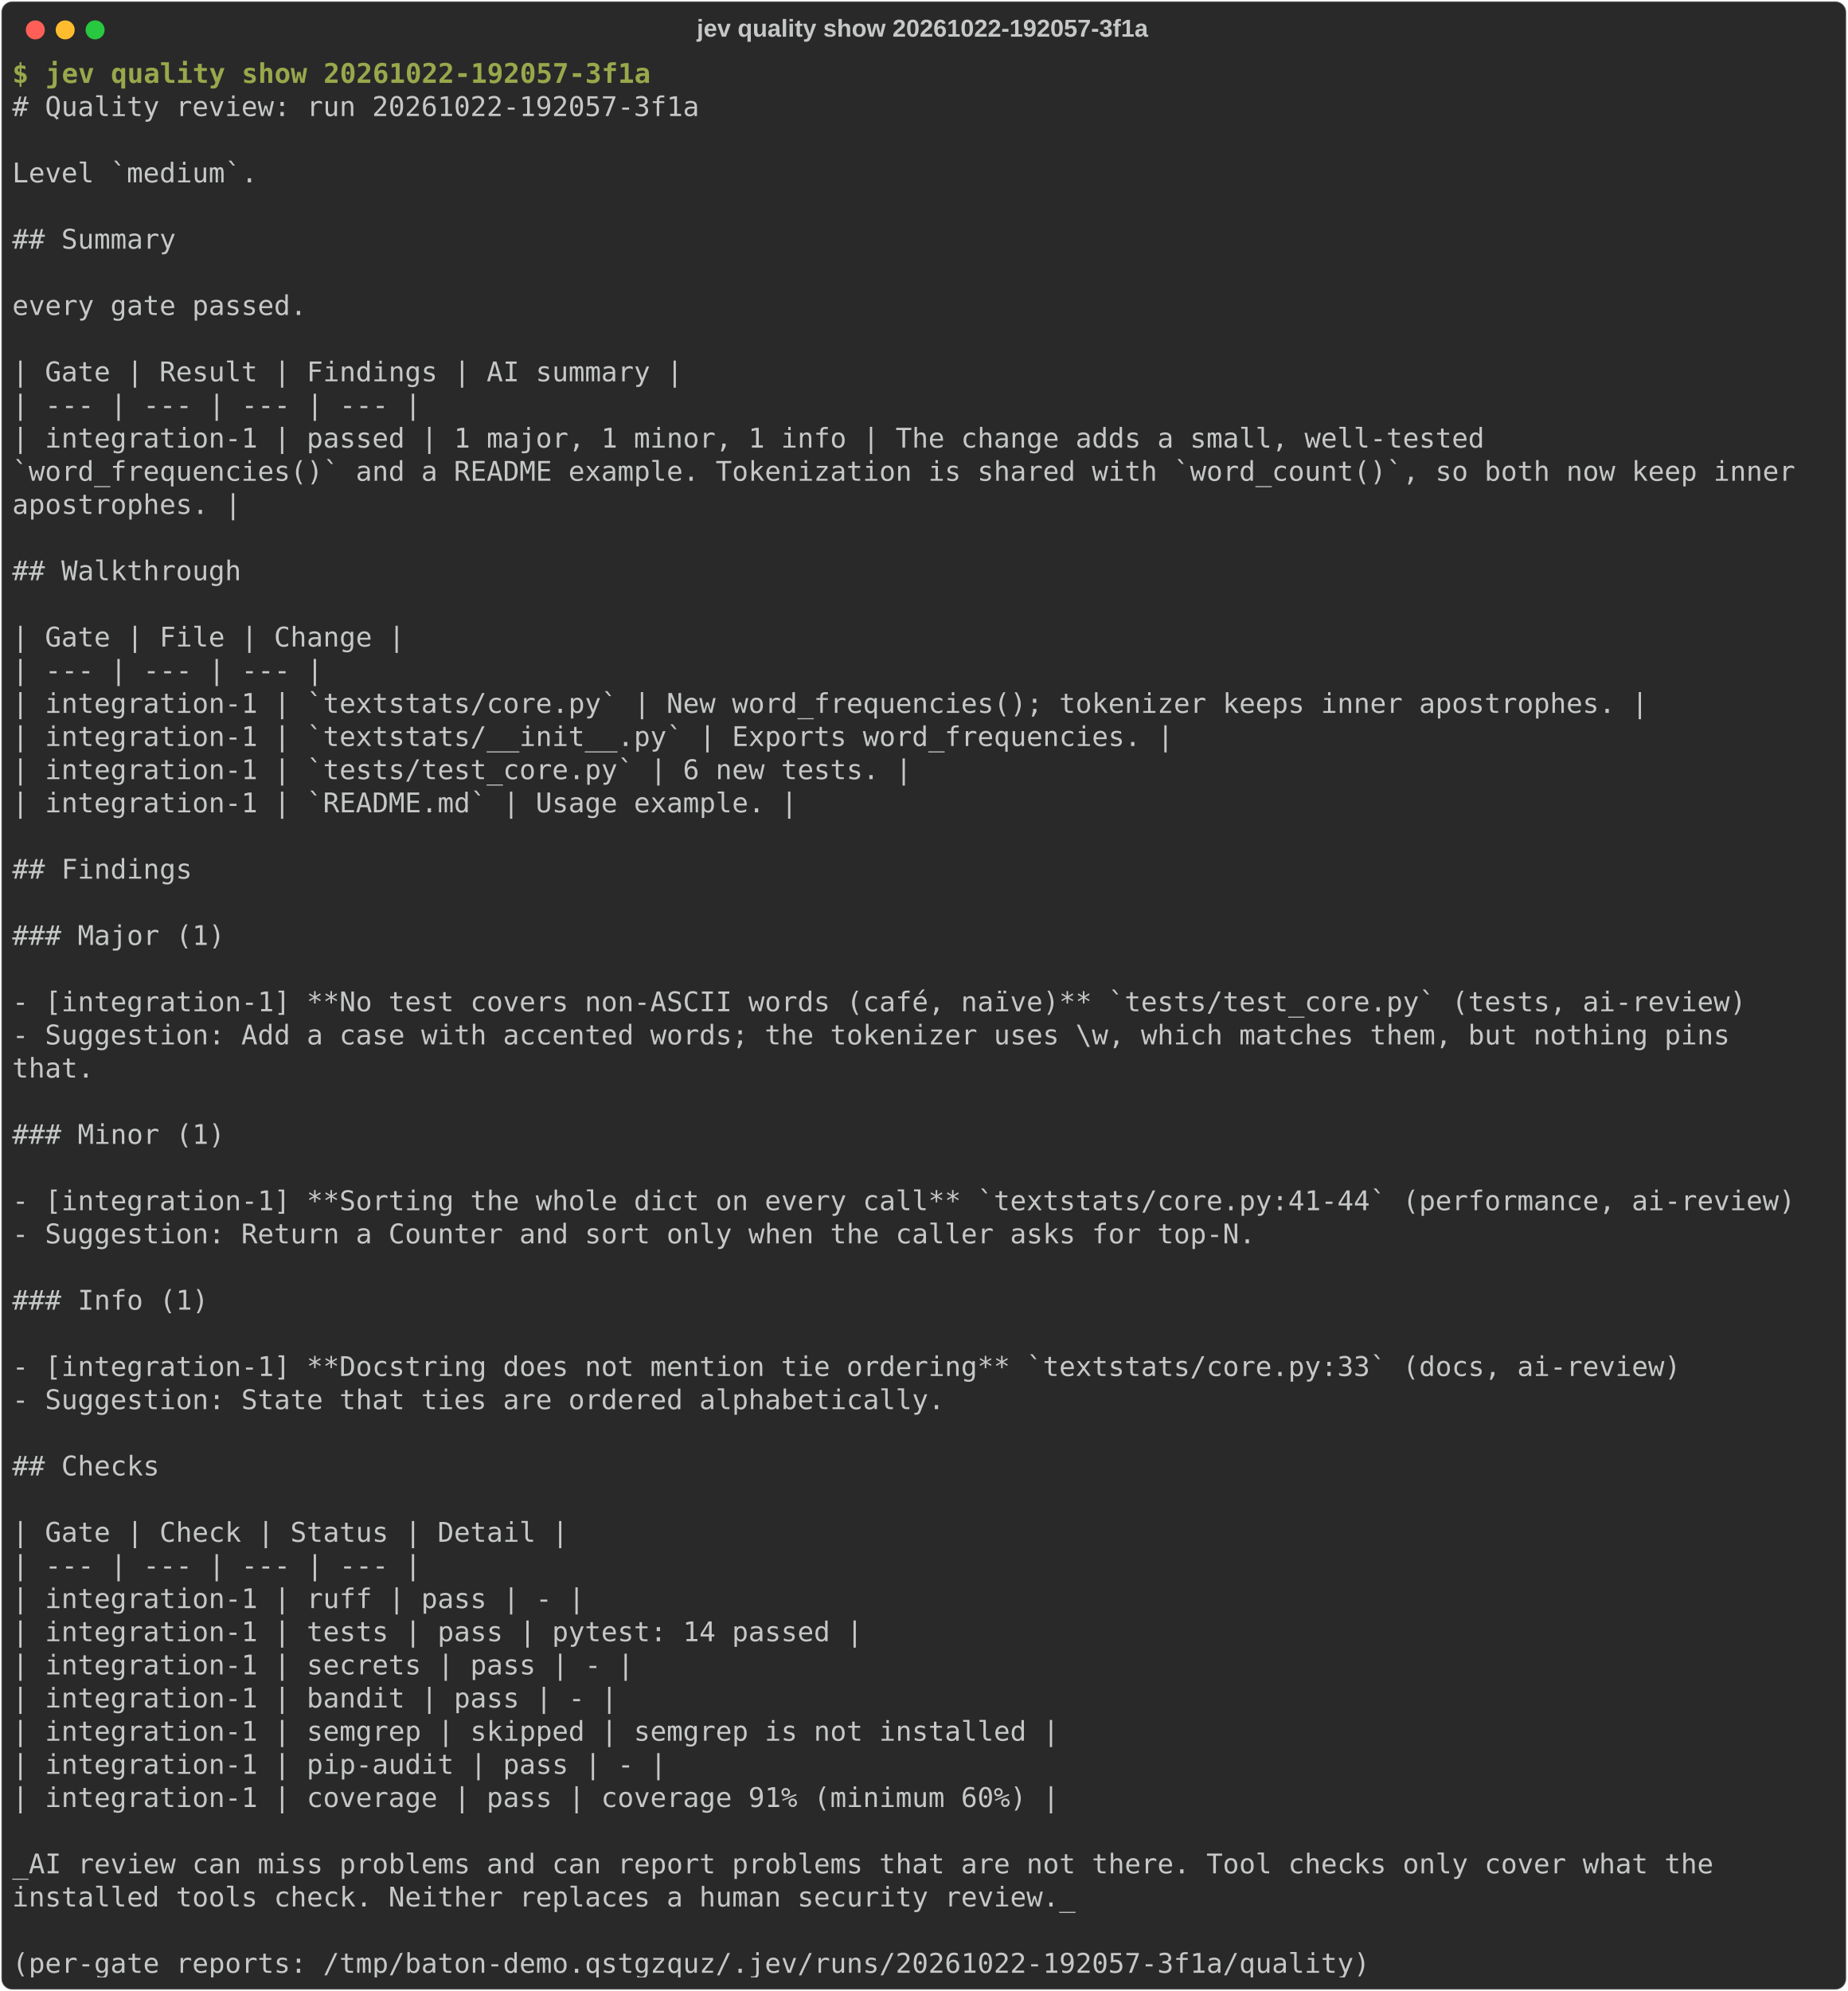
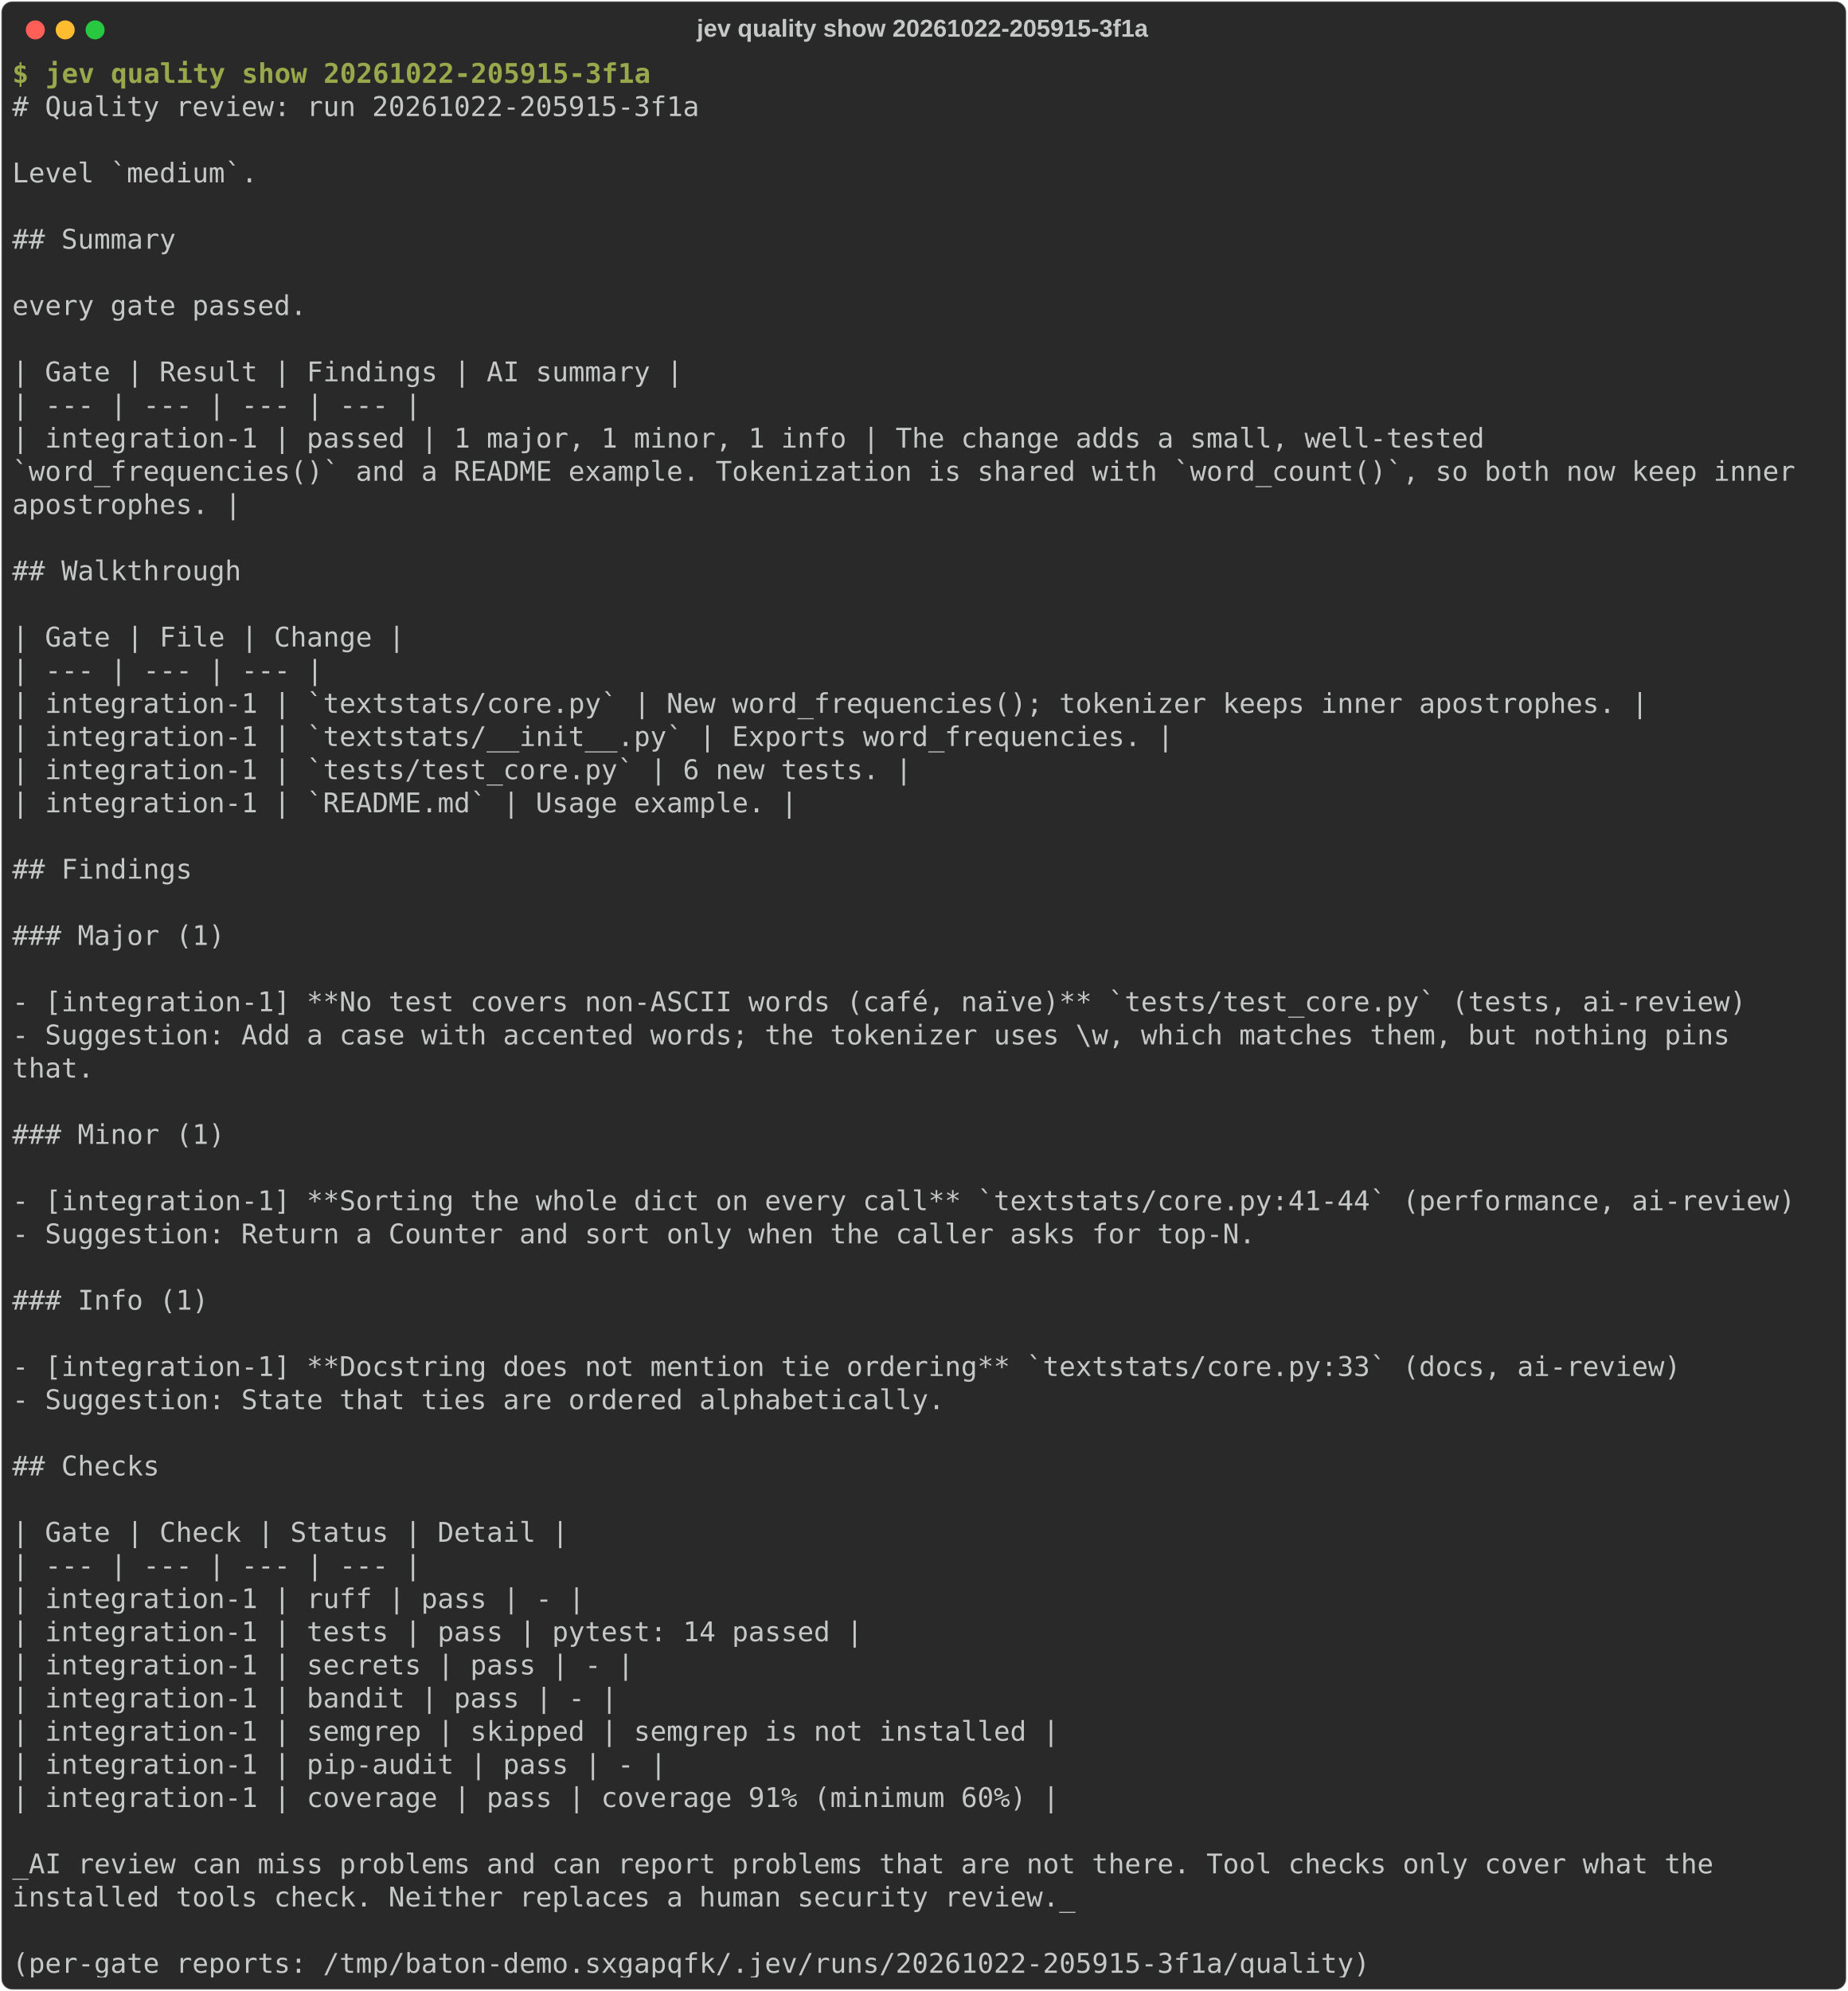
<svg xmlns="http://www.w3.org/2000/svg" class="rich-terminal" viewBox="0 0 1360 1465.2">
  <style>

    @font-face {
        font-family: "Fira Code";
        src: local("FiraCode-Regular"),
                url("https://cdnjs.cloudflare.com/ajax/libs/firacode/6.2.0/woff2/FiraCode-Regular.woff2") format("woff2"),
                url("https://cdnjs.cloudflare.com/ajax/libs/firacode/6.2.0/woff/FiraCode-Regular.woff") format("woff");
        font-style: normal;
        font-weight: 400;
    }
    @font-face {
        font-family: "Fira Code";
        src: local("FiraCode-Bold"),
                url("https://cdnjs.cloudflare.com/ajax/libs/firacode/6.2.0/woff2/FiraCode-Bold.woff2") format("woff2"),
                url("https://cdnjs.cloudflare.com/ajax/libs/firacode/6.2.0/woff/FiraCode-Bold.woff") format("woff");
        font-style: bold;
        font-weight: 700;
    }

-     .terminal-4052691597-matrix {
+     .terminal-3151178321-matrix {
        font-family: Fira Code, monospace;
        font-size: 20px;
        line-height: 24.4px;
        font-variant-east-asian: full-width;
    }

-     .terminal-4052691597-title {
+     .terminal-3151178321-title {
        font-size: 18px;
        font-weight: bold;
        font-family: arial;
    }

-     .terminal-4052691597-r1 { fill: #98a84b;font-weight: bold }
- .terminal-4052691597-r2 { fill: #c5c8c6 }
+     .terminal-3151178321-r1 { fill: #98a84b;font-weight: bold }
+ .terminal-3151178321-r2 { fill: #c5c8c6 }
    </style>
  <defs>
-     <clipPath id="terminal-4052691597-clip-terminal">
+     <clipPath id="terminal-3151178321-clip-terminal">
      <rect x="0" y="0" width="1341.0" height="1414.2" />
    </clipPath>
-     <clipPath id="terminal-4052691597-line-0">
+     <clipPath id="terminal-3151178321-line-0">
      <rect x="0" y="1.5" width="1342" height="24.65" />
    </clipPath>
-     <clipPath id="terminal-4052691597-line-1">
+     <clipPath id="terminal-3151178321-line-1">
      <rect x="0" y="25.9" width="1342" height="24.65" />
    </clipPath>
-     <clipPath id="terminal-4052691597-line-2">
+     <clipPath id="terminal-3151178321-line-2">
      <rect x="0" y="50.3" width="1342" height="24.65" />
    </clipPath>
-     <clipPath id="terminal-4052691597-line-3">
+     <clipPath id="terminal-3151178321-line-3">
      <rect x="0" y="74.7" width="1342" height="24.65" />
    </clipPath>
-     <clipPath id="terminal-4052691597-line-4">
+     <clipPath id="terminal-3151178321-line-4">
      <rect x="0" y="99.1" width="1342" height="24.65" />
    </clipPath>
-     <clipPath id="terminal-4052691597-line-5">
+     <clipPath id="terminal-3151178321-line-5">
      <rect x="0" y="123.5" width="1342" height="24.65" />
    </clipPath>
-     <clipPath id="terminal-4052691597-line-6">
+     <clipPath id="terminal-3151178321-line-6">
      <rect x="0" y="147.9" width="1342" height="24.65" />
    </clipPath>
-     <clipPath id="terminal-4052691597-line-7">
+     <clipPath id="terminal-3151178321-line-7">
      <rect x="0" y="172.3" width="1342" height="24.65" />
    </clipPath>
-     <clipPath id="terminal-4052691597-line-8">
+     <clipPath id="terminal-3151178321-line-8">
      <rect x="0" y="196.7" width="1342" height="24.65" />
    </clipPath>
-     <clipPath id="terminal-4052691597-line-9">
+     <clipPath id="terminal-3151178321-line-9">
      <rect x="0" y="221.1" width="1342" height="24.65" />
    </clipPath>
-     <clipPath id="terminal-4052691597-line-10">
+     <clipPath id="terminal-3151178321-line-10">
      <rect x="0" y="245.5" width="1342" height="24.65" />
    </clipPath>
-     <clipPath id="terminal-4052691597-line-11">
+     <clipPath id="terminal-3151178321-line-11">
      <rect x="0" y="269.9" width="1342" height="24.65" />
    </clipPath>
-     <clipPath id="terminal-4052691597-line-12">
+     <clipPath id="terminal-3151178321-line-12">
      <rect x="0" y="294.3" width="1342" height="24.65" />
    </clipPath>
-     <clipPath id="terminal-4052691597-line-13">
+     <clipPath id="terminal-3151178321-line-13">
      <rect x="0" y="318.7" width="1342" height="24.65" />
    </clipPath>
-     <clipPath id="terminal-4052691597-line-14">
+     <clipPath id="terminal-3151178321-line-14">
      <rect x="0" y="343.1" width="1342" height="24.65" />
    </clipPath>
-     <clipPath id="terminal-4052691597-line-15">
+     <clipPath id="terminal-3151178321-line-15">
      <rect x="0" y="367.5" width="1342" height="24.65" />
    </clipPath>
-     <clipPath id="terminal-4052691597-line-16">
+     <clipPath id="terminal-3151178321-line-16">
      <rect x="0" y="391.9" width="1342" height="24.65" />
    </clipPath>
-     <clipPath id="terminal-4052691597-line-17">
+     <clipPath id="terminal-3151178321-line-17">
      <rect x="0" y="416.3" width="1342" height="24.65" />
    </clipPath>
-     <clipPath id="terminal-4052691597-line-18">
+     <clipPath id="terminal-3151178321-line-18">
      <rect x="0" y="440.7" width="1342" height="24.65" />
    </clipPath>
-     <clipPath id="terminal-4052691597-line-19">
+     <clipPath id="terminal-3151178321-line-19">
      <rect x="0" y="465.1" width="1342" height="24.65" />
    </clipPath>
-     <clipPath id="terminal-4052691597-line-20">
+     <clipPath id="terminal-3151178321-line-20">
      <rect x="0" y="489.5" width="1342" height="24.65" />
    </clipPath>
-     <clipPath id="terminal-4052691597-line-21">
+     <clipPath id="terminal-3151178321-line-21">
      <rect x="0" y="513.9" width="1342" height="24.65" />
    </clipPath>
-     <clipPath id="terminal-4052691597-line-22">
+     <clipPath id="terminal-3151178321-line-22">
      <rect x="0" y="538.3" width="1342" height="24.65" />
    </clipPath>
-     <clipPath id="terminal-4052691597-line-23">
+     <clipPath id="terminal-3151178321-line-23">
      <rect x="0" y="562.7" width="1342" height="24.65" />
    </clipPath>
-     <clipPath id="terminal-4052691597-line-24">
+     <clipPath id="terminal-3151178321-line-24">
      <rect x="0" y="587.1" width="1342" height="24.65" />
    </clipPath>
-     <clipPath id="terminal-4052691597-line-25">
+     <clipPath id="terminal-3151178321-line-25">
      <rect x="0" y="611.5" width="1342" height="24.65" />
    </clipPath>
-     <clipPath id="terminal-4052691597-line-26">
+     <clipPath id="terminal-3151178321-line-26">
      <rect x="0" y="635.9" width="1342" height="24.65" />
    </clipPath>
-     <clipPath id="terminal-4052691597-line-27">
+     <clipPath id="terminal-3151178321-line-27">
      <rect x="0" y="660.3" width="1342" height="24.65" />
    </clipPath>
-     <clipPath id="terminal-4052691597-line-28">
+     <clipPath id="terminal-3151178321-line-28">
      <rect x="0" y="684.7" width="1342" height="24.65" />
    </clipPath>
-     <clipPath id="terminal-4052691597-line-29">
+     <clipPath id="terminal-3151178321-line-29">
      <rect x="0" y="709.1" width="1342" height="24.65" />
    </clipPath>
-     <clipPath id="terminal-4052691597-line-30">
+     <clipPath id="terminal-3151178321-line-30">
      <rect x="0" y="733.5" width="1342" height="24.65" />
    </clipPath>
-     <clipPath id="terminal-4052691597-line-31">
+     <clipPath id="terminal-3151178321-line-31">
      <rect x="0" y="757.9" width="1342" height="24.65" />
    </clipPath>
-     <clipPath id="terminal-4052691597-line-32">
+     <clipPath id="terminal-3151178321-line-32">
      <rect x="0" y="782.3" width="1342" height="24.65" />
    </clipPath>
-     <clipPath id="terminal-4052691597-line-33">
+     <clipPath id="terminal-3151178321-line-33">
      <rect x="0" y="806.7" width="1342" height="24.65" />
    </clipPath>
-     <clipPath id="terminal-4052691597-line-34">
+     <clipPath id="terminal-3151178321-line-34">
      <rect x="0" y="831.1" width="1342" height="24.65" />
    </clipPath>
-     <clipPath id="terminal-4052691597-line-35">
+     <clipPath id="terminal-3151178321-line-35">
      <rect x="0" y="855.5" width="1342" height="24.65" />
    </clipPath>
-     <clipPath id="terminal-4052691597-line-36">
+     <clipPath id="terminal-3151178321-line-36">
      <rect x="0" y="879.9" width="1342" height="24.65" />
    </clipPath>
-     <clipPath id="terminal-4052691597-line-37">
+     <clipPath id="terminal-3151178321-line-37">
      <rect x="0" y="904.3" width="1342" height="24.65" />
    </clipPath>
-     <clipPath id="terminal-4052691597-line-38">
+     <clipPath id="terminal-3151178321-line-38">
      <rect x="0" y="928.7" width="1342" height="24.65" />
    </clipPath>
-     <clipPath id="terminal-4052691597-line-39">
+     <clipPath id="terminal-3151178321-line-39">
      <rect x="0" y="953.1" width="1342" height="24.65" />
    </clipPath>
-     <clipPath id="terminal-4052691597-line-40">
+     <clipPath id="terminal-3151178321-line-40">
      <rect x="0" y="977.5" width="1342" height="24.65" />
    </clipPath>
-     <clipPath id="terminal-4052691597-line-41">
+     <clipPath id="terminal-3151178321-line-41">
      <rect x="0" y="1001.9" width="1342" height="24.65" />
    </clipPath>
-     <clipPath id="terminal-4052691597-line-42">
+     <clipPath id="terminal-3151178321-line-42">
      <rect x="0" y="1026.3" width="1342" height="24.65" />
    </clipPath>
-     <clipPath id="terminal-4052691597-line-43">
+     <clipPath id="terminal-3151178321-line-43">
      <rect x="0" y="1050.7" width="1342" height="24.65" />
    </clipPath>
-     <clipPath id="terminal-4052691597-line-44">
+     <clipPath id="terminal-3151178321-line-44">
      <rect x="0" y="1075.1" width="1342" height="24.65" />
    </clipPath>
-     <clipPath id="terminal-4052691597-line-45">
+     <clipPath id="terminal-3151178321-line-45">
      <rect x="0" y="1099.5" width="1342" height="24.65" />
    </clipPath>
-     <clipPath id="terminal-4052691597-line-46">
+     <clipPath id="terminal-3151178321-line-46">
      <rect x="0" y="1123.9" width="1342" height="24.65" />
    </clipPath>
-     <clipPath id="terminal-4052691597-line-47">
+     <clipPath id="terminal-3151178321-line-47">
      <rect x="0" y="1148.3" width="1342" height="24.65" />
    </clipPath>
-     <clipPath id="terminal-4052691597-line-48">
+     <clipPath id="terminal-3151178321-line-48">
      <rect x="0" y="1172.7" width="1342" height="24.65" />
    </clipPath>
-     <clipPath id="terminal-4052691597-line-49">
+     <clipPath id="terminal-3151178321-line-49">
      <rect x="0" y="1197.1" width="1342" height="24.65" />
    </clipPath>
-     <clipPath id="terminal-4052691597-line-50">
+     <clipPath id="terminal-3151178321-line-50">
      <rect x="0" y="1221.5" width="1342" height="24.65" />
    </clipPath>
-     <clipPath id="terminal-4052691597-line-51">
+     <clipPath id="terminal-3151178321-line-51">
      <rect x="0" y="1245.9" width="1342" height="24.65" />
    </clipPath>
-     <clipPath id="terminal-4052691597-line-52">
+     <clipPath id="terminal-3151178321-line-52">
      <rect x="0" y="1270.3" width="1342" height="24.65" />
    </clipPath>
-     <clipPath id="terminal-4052691597-line-53">
+     <clipPath id="terminal-3151178321-line-53">
      <rect x="0" y="1294.7" width="1342" height="24.65" />
    </clipPath>
-     <clipPath id="terminal-4052691597-line-54">
+     <clipPath id="terminal-3151178321-line-54">
      <rect x="0" y="1319.1" width="1342" height="24.65" />
    </clipPath>
-     <clipPath id="terminal-4052691597-line-55">
+     <clipPath id="terminal-3151178321-line-55">
      <rect x="0" y="1343.5" width="1342" height="24.65" />
    </clipPath>
-     <clipPath id="terminal-4052691597-line-56">
+     <clipPath id="terminal-3151178321-line-56">
      <rect x="0" y="1367.9" width="1342" height="24.65" />
    </clipPath>
  </defs>
  <rect fill="#292929" stroke="rgba(255,255,255,0.35)" stroke-width="1" x="1" y="1" width="1358" height="1463.2" rx="8" />
-   <text class="terminal-4052691597-title" fill="#c5c8c6" text-anchor="middle" x="679" y="27">jev quality show 20261022-192057-3f1a</text>
+   <text class="terminal-3151178321-title" fill="#c5c8c6" text-anchor="middle" x="679" y="27">jev quality show 20261022-205915-3f1a</text>
  <g transform="translate(26,22)">
    <circle cx="0" cy="0" r="7" fill="#ff5f57" />
    <circle cx="22" cy="0" r="7" fill="#febc2e" />
    <circle cx="44" cy="0" r="7" fill="#28c840" />
  </g>
-   <g transform="translate(9, 41)" clip-path="url(#terminal-4052691597-clip-terminal)">
-     <g class="terminal-4052691597-matrix">
-       <text class="terminal-4052691597-r1" x="0" y="20" textLength="24.4" clip-path="url(#terminal-4052691597-line-0)">$ </text>
-       <text class="terminal-4052691597-r1" x="24.4" y="20" textLength="451.4" clip-path="url(#terminal-4052691597-line-0)">jev quality show 20261022-192057-3f1a</text>
-       <text class="terminal-4052691597-r2" x="1342" y="20" textLength="12.2" clip-path="url(#terminal-4052691597-line-0)">
- </text>
-       <text class="terminal-4052691597-r2" x="0" y="44.4" textLength="512.4" clip-path="url(#terminal-4052691597-line-1)"># Quality review: run 20261022-192057-3f1a</text>
-       <text class="terminal-4052691597-r2" x="1342" y="44.4" textLength="12.2" clip-path="url(#terminal-4052691597-line-1)">
- </text>
-       <text class="terminal-4052691597-r2" x="1342" y="68.8" textLength="12.2" clip-path="url(#terminal-4052691597-line-2)">
- </text>
-       <text class="terminal-4052691597-r2" x="0" y="93.2" textLength="183" clip-path="url(#terminal-4052691597-line-3)">Level `medium`.</text>
-       <text class="terminal-4052691597-r2" x="1342" y="93.2" textLength="12.2" clip-path="url(#terminal-4052691597-line-3)">
- </text>
-       <text class="terminal-4052691597-r2" x="1342" y="117.6" textLength="12.2" clip-path="url(#terminal-4052691597-line-4)">
- </text>
-       <text class="terminal-4052691597-r2" x="0" y="142" textLength="122" clip-path="url(#terminal-4052691597-line-5)">## Summary</text>
-       <text class="terminal-4052691597-r2" x="1342" y="142" textLength="12.2" clip-path="url(#terminal-4052691597-line-5)">
- </text>
-       <text class="terminal-4052691597-r2" x="1342" y="166.4" textLength="12.2" clip-path="url(#terminal-4052691597-line-6)">
- </text>
-       <text class="terminal-4052691597-r2" x="0" y="190.8" textLength="219.6" clip-path="url(#terminal-4052691597-line-7)">every gate passed.</text>
-       <text class="terminal-4052691597-r2" x="1342" y="190.8" textLength="12.2" clip-path="url(#terminal-4052691597-line-7)">
- </text>
-       <text class="terminal-4052691597-r2" x="1342" y="215.2" textLength="12.2" clip-path="url(#terminal-4052691597-line-8)">
- </text>
-       <text class="terminal-4052691597-r2" x="0" y="239.6" textLength="500.2" clip-path="url(#terminal-4052691597-line-9)">| Gate | Result | Findings | AI summary |</text>
-       <text class="terminal-4052691597-r2" x="1342" y="239.6" textLength="12.2" clip-path="url(#terminal-4052691597-line-9)">
- </text>
-       <text class="terminal-4052691597-r2" x="0" y="264" textLength="305" clip-path="url(#terminal-4052691597-line-10)">| --- | --- | --- | --- |</text>
-       <text class="terminal-4052691597-r2" x="1342" y="264" textLength="12.2" clip-path="url(#terminal-4052691597-line-10)">
- </text>
-       <text class="terminal-4052691597-r2" x="0" y="288.4" textLength="1110.2" clip-path="url(#terminal-4052691597-line-11)">| integration-1 | passed | 1 major, 1 minor, 1 info | The change adds a small, well-tested </text>
-       <text class="terminal-4052691597-r2" x="1342" y="288.4" textLength="12.2" clip-path="url(#terminal-4052691597-line-11)">
- </text>
-       <text class="terminal-4052691597-r2" x="0" y="312.8" textLength="1342" clip-path="url(#terminal-4052691597-line-12)">`word_frequencies()` and a README example. Tokenization is shared with `word_count()`, so both now keep inner </text>
-       <text class="terminal-4052691597-r2" x="1342" y="312.8" textLength="12.2" clip-path="url(#terminal-4052691597-line-12)">
- </text>
-       <text class="terminal-4052691597-r2" x="0" y="337.2" textLength="170.8" clip-path="url(#terminal-4052691597-line-13)">apostrophes. |</text>
-       <text class="terminal-4052691597-r2" x="1342" y="337.2" textLength="12.2" clip-path="url(#terminal-4052691597-line-13)">
- </text>
-       <text class="terminal-4052691597-r2" x="1342" y="361.6" textLength="12.2" clip-path="url(#terminal-4052691597-line-14)">
- </text>
-       <text class="terminal-4052691597-r2" x="0" y="386" textLength="170.8" clip-path="url(#terminal-4052691597-line-15)">## Walkthrough</text>
-       <text class="terminal-4052691597-r2" x="1342" y="386" textLength="12.2" clip-path="url(#terminal-4052691597-line-15)">
- </text>
-       <text class="terminal-4052691597-r2" x="1342" y="410.4" textLength="12.2" clip-path="url(#terminal-4052691597-line-16)">
- </text>
-       <text class="terminal-4052691597-r2" x="0" y="434.8" textLength="292.8" clip-path="url(#terminal-4052691597-line-17)">| Gate | File | Change |</text>
-       <text class="terminal-4052691597-r2" x="1342" y="434.8" textLength="12.2" clip-path="url(#terminal-4052691597-line-17)">
- </text>
-       <text class="terminal-4052691597-r2" x="0" y="459.2" textLength="231.8" clip-path="url(#terminal-4052691597-line-18)">| --- | --- | --- |</text>
-       <text class="terminal-4052691597-r2" x="1342" y="459.2" textLength="12.2" clip-path="url(#terminal-4052691597-line-18)">
- </text>
-       <text class="terminal-4052691597-r2" x="0" y="483.6" textLength="1220" clip-path="url(#terminal-4052691597-line-19)">| integration-1 | `textstats/core.py` | New word_frequencies(); tokenizer keeps inner apostrophes. |</text>
-       <text class="terminal-4052691597-r2" x="1342" y="483.6" textLength="12.2" clip-path="url(#terminal-4052691597-line-19)">
- </text>
-       <text class="terminal-4052691597-r2" x="0" y="508" textLength="866.2" clip-path="url(#terminal-4052691597-line-20)">| integration-1 | `textstats/__init__.py` | Exports word_frequencies. |</text>
-       <text class="terminal-4052691597-r2" x="1342" y="508" textLength="12.2" clip-path="url(#terminal-4052691597-line-20)">
- </text>
-       <text class="terminal-4052691597-r2" x="0" y="532.4" textLength="671" clip-path="url(#terminal-4052691597-line-21)">| integration-1 | `tests/test_core.py` | 6 new tests. |</text>
-       <text class="terminal-4052691597-r2" x="1342" y="532.4" textLength="12.2" clip-path="url(#terminal-4052691597-line-21)">
- </text>
-       <text class="terminal-4052691597-r2" x="0" y="556.8" textLength="585.6" clip-path="url(#terminal-4052691597-line-22)">| integration-1 | `README.md` | Usage example. |</text>
-       <text class="terminal-4052691597-r2" x="1342" y="556.8" textLength="12.2" clip-path="url(#terminal-4052691597-line-22)">
- </text>
-       <text class="terminal-4052691597-r2" x="1342" y="581.2" textLength="12.2" clip-path="url(#terminal-4052691597-line-23)">
- </text>
-       <text class="terminal-4052691597-r2" x="0" y="605.6" textLength="134.2" clip-path="url(#terminal-4052691597-line-24)">## Findings</text>
-       <text class="terminal-4052691597-r2" x="1342" y="605.6" textLength="12.2" clip-path="url(#terminal-4052691597-line-24)">
- </text>
-       <text class="terminal-4052691597-r2" x="1342" y="630" textLength="12.2" clip-path="url(#terminal-4052691597-line-25)">
- </text>
-       <text class="terminal-4052691597-r2" x="0" y="654.4" textLength="158.6" clip-path="url(#terminal-4052691597-line-26)">### Major (1)</text>
-       <text class="terminal-4052691597-r2" x="1342" y="654.4" textLength="12.2" clip-path="url(#terminal-4052691597-line-26)">
- </text>
-       <text class="terminal-4052691597-r2" x="1342" y="678.8" textLength="12.2" clip-path="url(#terminal-4052691597-line-27)">
- </text>
-       <text class="terminal-4052691597-r2" x="0" y="703.2" textLength="1293.2" clip-path="url(#terminal-4052691597-line-28)">- [integration-1] **No test covers non-ASCII words (café, naïve)** `tests/test_core.py` (tests, ai-review)</text>
-       <text class="terminal-4052691597-r2" x="1342" y="703.2" textLength="12.2" clip-path="url(#terminal-4052691597-line-28)">
- </text>
-       <text class="terminal-4052691597-r2" x="0" y="727.6" textLength="1317.6" clip-path="url(#terminal-4052691597-line-29)">  - Suggestion: Add a case with accented words; the tokenizer uses \w, which matches them, but nothing pins </text>
-       <text class="terminal-4052691597-r2" x="1342" y="727.6" textLength="12.2" clip-path="url(#terminal-4052691597-line-29)">
- </text>
-       <text class="terminal-4052691597-r2" x="0" y="752" textLength="61" clip-path="url(#terminal-4052691597-line-30)">that.</text>
-       <text class="terminal-4052691597-r2" x="1342" y="752" textLength="12.2" clip-path="url(#terminal-4052691597-line-30)">
- </text>
-       <text class="terminal-4052691597-r2" x="1342" y="776.4" textLength="12.2" clip-path="url(#terminal-4052691597-line-31)">
- </text>
-       <text class="terminal-4052691597-r2" x="0" y="800.8" textLength="158.6" clip-path="url(#terminal-4052691597-line-32)">### Minor (1)</text>
-       <text class="terminal-4052691597-r2" x="1342" y="800.8" textLength="12.2" clip-path="url(#terminal-4052691597-line-32)">
- </text>
-       <text class="terminal-4052691597-r2" x="1342" y="825.2" textLength="12.2" clip-path="url(#terminal-4052691597-line-33)">
- </text>
-       <text class="terminal-4052691597-r2" x="0" y="849.6" textLength="1329.8" clip-path="url(#terminal-4052691597-line-34)">- [integration-1] **Sorting the whole dict on every call** `textstats/core.py:41-44` (performance, ai-review)</text>
-       <text class="terminal-4052691597-r2" x="1342" y="849.6" textLength="12.2" clip-path="url(#terminal-4052691597-line-34)">
- </text>
-       <text class="terminal-4052691597-r2" x="0" y="874" textLength="951.6" clip-path="url(#terminal-4052691597-line-35)">  - Suggestion: Return a Counter and sort only when the caller asks for top-N.</text>
-       <text class="terminal-4052691597-r2" x="1342" y="874" textLength="12.2" clip-path="url(#terminal-4052691597-line-35)">
- </text>
-       <text class="terminal-4052691597-r2" x="1342" y="898.4" textLength="12.2" clip-path="url(#terminal-4052691597-line-36)">
- </text>
-       <text class="terminal-4052691597-r2" x="0" y="922.8" textLength="146.4" clip-path="url(#terminal-4052691597-line-37)">### Info (1)</text>
-       <text class="terminal-4052691597-r2" x="1342" y="922.8" textLength="12.2" clip-path="url(#terminal-4052691597-line-37)">
- </text>
-       <text class="terminal-4052691597-r2" x="1342" y="947.2" textLength="12.2" clip-path="url(#terminal-4052691597-line-38)">
- </text>
-       <text class="terminal-4052691597-r2" x="0" y="971.6" textLength="1244.4" clip-path="url(#terminal-4052691597-line-39)">- [integration-1] **Docstring does not mention tie ordering** `textstats/core.py:33` (docs, ai-review)</text>
-       <text class="terminal-4052691597-r2" x="1342" y="971.6" textLength="12.2" clip-path="url(#terminal-4052691597-line-39)">
- </text>
-       <text class="terminal-4052691597-r2" x="0" y="996" textLength="719.8" clip-path="url(#terminal-4052691597-line-40)">  - Suggestion: State that ties are ordered alphabetically.</text>
-       <text class="terminal-4052691597-r2" x="1342" y="996" textLength="12.2" clip-path="url(#terminal-4052691597-line-40)">
- </text>
-       <text class="terminal-4052691597-r2" x="1342" y="1020.4" textLength="12.2" clip-path="url(#terminal-4052691597-line-41)">
- </text>
-       <text class="terminal-4052691597-r2" x="0" y="1044.8" textLength="109.8" clip-path="url(#terminal-4052691597-line-42)">## Checks</text>
-       <text class="terminal-4052691597-r2" x="1342" y="1044.8" textLength="12.2" clip-path="url(#terminal-4052691597-line-42)">
- </text>
-       <text class="terminal-4052691597-r2" x="1342" y="1069.2" textLength="12.2" clip-path="url(#terminal-4052691597-line-43)">
- </text>
-       <text class="terminal-4052691597-r2" x="0" y="1093.6" textLength="414.8" clip-path="url(#terminal-4052691597-line-44)">| Gate | Check | Status | Detail |</text>
-       <text class="terminal-4052691597-r2" x="1342" y="1093.6" textLength="12.2" clip-path="url(#terminal-4052691597-line-44)">
- </text>
-       <text class="terminal-4052691597-r2" x="0" y="1118" textLength="305" clip-path="url(#terminal-4052691597-line-45)">| --- | --- | --- | --- |</text>
-       <text class="terminal-4052691597-r2" x="1342" y="1118" textLength="12.2" clip-path="url(#terminal-4052691597-line-45)">
- </text>
-       <text class="terminal-4052691597-r2" x="0" y="1142.4" textLength="427" clip-path="url(#terminal-4052691597-line-46)">| integration-1 | ruff | pass | - |</text>
-       <text class="terminal-4052691597-r2" x="1342" y="1142.4" textLength="12.2" clip-path="url(#terminal-4052691597-line-46)">
- </text>
-       <text class="terminal-4052691597-r2" x="0" y="1166.8" textLength="634.4" clip-path="url(#terminal-4052691597-line-47)">| integration-1 | tests | pass | pytest: 14 passed |</text>
-       <text class="terminal-4052691597-r2" x="1342" y="1166.8" textLength="12.2" clip-path="url(#terminal-4052691597-line-47)">
- </text>
-       <text class="terminal-4052691597-r2" x="0" y="1191.2" textLength="463.6" clip-path="url(#terminal-4052691597-line-48)">| integration-1 | secrets | pass | - |</text>
-       <text class="terminal-4052691597-r2" x="1342" y="1191.2" textLength="12.2" clip-path="url(#terminal-4052691597-line-48)">
- </text>
-       <text class="terminal-4052691597-r2" x="0" y="1215.6" textLength="451.4" clip-path="url(#terminal-4052691597-line-49)">| integration-1 | bandit | pass | - |</text>
-       <text class="terminal-4052691597-r2" x="1342" y="1215.6" textLength="12.2" clip-path="url(#terminal-4052691597-line-49)">
- </text>
-       <text class="terminal-4052691597-r2" x="0" y="1240" textLength="780.8" clip-path="url(#terminal-4052691597-line-50)">| integration-1 | semgrep | skipped | semgrep is not installed |</text>
-       <text class="terminal-4052691597-r2" x="1342" y="1240" textLength="12.2" clip-path="url(#terminal-4052691597-line-50)">
- </text>
-       <text class="terminal-4052691597-r2" x="0" y="1264.4" textLength="488" clip-path="url(#terminal-4052691597-line-51)">| integration-1 | pip-audit | pass | - |</text>
-       <text class="terminal-4052691597-r2" x="1342" y="1264.4" textLength="12.2" clip-path="url(#terminal-4052691597-line-51)">
- </text>
-       <text class="terminal-4052691597-r2" x="0" y="1288.8" textLength="780.8" clip-path="url(#terminal-4052691597-line-52)">| integration-1 | coverage | pass | coverage 91% (minimum 60%) |</text>
-       <text class="terminal-4052691597-r2" x="1342" y="1288.8" textLength="12.2" clip-path="url(#terminal-4052691597-line-52)">
- </text>
-       <text class="terminal-4052691597-r2" x="1342" y="1313.2" textLength="12.2" clip-path="url(#terminal-4052691597-line-53)">
- </text>
-       <text class="terminal-4052691597-r2" x="0" y="1337.6" textLength="1281" clip-path="url(#terminal-4052691597-line-54)">_AI review can miss problems and can report problems that are not there. Tool checks only cover what the </text>
-       <text class="terminal-4052691597-r2" x="1342" y="1337.6" textLength="12.2" clip-path="url(#terminal-4052691597-line-54)">
- </text>
-       <text class="terminal-4052691597-r2" x="0" y="1362" textLength="793" clip-path="url(#terminal-4052691597-line-55)">installed tools check. Neither replaces a human security review._</text>
-       <text class="terminal-4052691597-r2" x="1342" y="1362" textLength="12.2" clip-path="url(#terminal-4052691597-line-55)">
- </text>
-       <text class="terminal-4052691597-r2" x="1342" y="1386.4" textLength="12.2" clip-path="url(#terminal-4052691597-line-56)">
- </text>
-       <text class="terminal-4052691597-r2" x="0" y="1410.8" textLength="1012.6" clip-path="url(#terminal-4052691597-line-57)">(per-gate reports: /tmp/baton-demo.qstgzquz/.jev/runs/20261022-192057-3f1a/quality)</text>
-       <text class="terminal-4052691597-r2" x="1342" y="1410.8" textLength="12.2" clip-path="url(#terminal-4052691597-line-57)">
+   <g transform="translate(9, 41)" clip-path="url(#terminal-3151178321-clip-terminal)">
+     <g class="terminal-3151178321-matrix">
+       <text class="terminal-3151178321-r1" x="0" y="20" textLength="24.4" clip-path="url(#terminal-3151178321-line-0)">$ </text>
+       <text class="terminal-3151178321-r1" x="24.4" y="20" textLength="451.4" clip-path="url(#terminal-3151178321-line-0)">jev quality show 20261022-205915-3f1a</text>
+       <text class="terminal-3151178321-r2" x="1342" y="20" textLength="12.2" clip-path="url(#terminal-3151178321-line-0)">
+ </text>
+       <text class="terminal-3151178321-r2" x="0" y="44.4" textLength="512.4" clip-path="url(#terminal-3151178321-line-1)"># Quality review: run 20261022-205915-3f1a</text>
+       <text class="terminal-3151178321-r2" x="1342" y="44.4" textLength="12.2" clip-path="url(#terminal-3151178321-line-1)">
+ </text>
+       <text class="terminal-3151178321-r2" x="1342" y="68.8" textLength="12.2" clip-path="url(#terminal-3151178321-line-2)">
+ </text>
+       <text class="terminal-3151178321-r2" x="0" y="93.2" textLength="183" clip-path="url(#terminal-3151178321-line-3)">Level `medium`.</text>
+       <text class="terminal-3151178321-r2" x="1342" y="93.2" textLength="12.2" clip-path="url(#terminal-3151178321-line-3)">
+ </text>
+       <text class="terminal-3151178321-r2" x="1342" y="117.6" textLength="12.2" clip-path="url(#terminal-3151178321-line-4)">
+ </text>
+       <text class="terminal-3151178321-r2" x="0" y="142" textLength="122" clip-path="url(#terminal-3151178321-line-5)">## Summary</text>
+       <text class="terminal-3151178321-r2" x="1342" y="142" textLength="12.2" clip-path="url(#terminal-3151178321-line-5)">
+ </text>
+       <text class="terminal-3151178321-r2" x="1342" y="166.4" textLength="12.2" clip-path="url(#terminal-3151178321-line-6)">
+ </text>
+       <text class="terminal-3151178321-r2" x="0" y="190.8" textLength="219.6" clip-path="url(#terminal-3151178321-line-7)">every gate passed.</text>
+       <text class="terminal-3151178321-r2" x="1342" y="190.8" textLength="12.2" clip-path="url(#terminal-3151178321-line-7)">
+ </text>
+       <text class="terminal-3151178321-r2" x="1342" y="215.2" textLength="12.2" clip-path="url(#terminal-3151178321-line-8)">
+ </text>
+       <text class="terminal-3151178321-r2" x="0" y="239.6" textLength="500.2" clip-path="url(#terminal-3151178321-line-9)">| Gate | Result | Findings | AI summary |</text>
+       <text class="terminal-3151178321-r2" x="1342" y="239.6" textLength="12.2" clip-path="url(#terminal-3151178321-line-9)">
+ </text>
+       <text class="terminal-3151178321-r2" x="0" y="264" textLength="305" clip-path="url(#terminal-3151178321-line-10)">| --- | --- | --- | --- |</text>
+       <text class="terminal-3151178321-r2" x="1342" y="264" textLength="12.2" clip-path="url(#terminal-3151178321-line-10)">
+ </text>
+       <text class="terminal-3151178321-r2" x="0" y="288.4" textLength="1110.2" clip-path="url(#terminal-3151178321-line-11)">| integration-1 | passed | 1 major, 1 minor, 1 info | The change adds a small, well-tested </text>
+       <text class="terminal-3151178321-r2" x="1342" y="288.4" textLength="12.2" clip-path="url(#terminal-3151178321-line-11)">
+ </text>
+       <text class="terminal-3151178321-r2" x="0" y="312.8" textLength="1342" clip-path="url(#terminal-3151178321-line-12)">`word_frequencies()` and a README example. Tokenization is shared with `word_count()`, so both now keep inner </text>
+       <text class="terminal-3151178321-r2" x="1342" y="312.8" textLength="12.2" clip-path="url(#terminal-3151178321-line-12)">
+ </text>
+       <text class="terminal-3151178321-r2" x="0" y="337.2" textLength="170.8" clip-path="url(#terminal-3151178321-line-13)">apostrophes. |</text>
+       <text class="terminal-3151178321-r2" x="1342" y="337.2" textLength="12.2" clip-path="url(#terminal-3151178321-line-13)">
+ </text>
+       <text class="terminal-3151178321-r2" x="1342" y="361.6" textLength="12.2" clip-path="url(#terminal-3151178321-line-14)">
+ </text>
+       <text class="terminal-3151178321-r2" x="0" y="386" textLength="170.8" clip-path="url(#terminal-3151178321-line-15)">## Walkthrough</text>
+       <text class="terminal-3151178321-r2" x="1342" y="386" textLength="12.2" clip-path="url(#terminal-3151178321-line-15)">
+ </text>
+       <text class="terminal-3151178321-r2" x="1342" y="410.4" textLength="12.2" clip-path="url(#terminal-3151178321-line-16)">
+ </text>
+       <text class="terminal-3151178321-r2" x="0" y="434.8" textLength="292.8" clip-path="url(#terminal-3151178321-line-17)">| Gate | File | Change |</text>
+       <text class="terminal-3151178321-r2" x="1342" y="434.8" textLength="12.2" clip-path="url(#terminal-3151178321-line-17)">
+ </text>
+       <text class="terminal-3151178321-r2" x="0" y="459.2" textLength="231.8" clip-path="url(#terminal-3151178321-line-18)">| --- | --- | --- |</text>
+       <text class="terminal-3151178321-r2" x="1342" y="459.2" textLength="12.2" clip-path="url(#terminal-3151178321-line-18)">
+ </text>
+       <text class="terminal-3151178321-r2" x="0" y="483.6" textLength="1220" clip-path="url(#terminal-3151178321-line-19)">| integration-1 | `textstats/core.py` | New word_frequencies(); tokenizer keeps inner apostrophes. |</text>
+       <text class="terminal-3151178321-r2" x="1342" y="483.6" textLength="12.2" clip-path="url(#terminal-3151178321-line-19)">
+ </text>
+       <text class="terminal-3151178321-r2" x="0" y="508" textLength="866.2" clip-path="url(#terminal-3151178321-line-20)">| integration-1 | `textstats/__init__.py` | Exports word_frequencies. |</text>
+       <text class="terminal-3151178321-r2" x="1342" y="508" textLength="12.2" clip-path="url(#terminal-3151178321-line-20)">
+ </text>
+       <text class="terminal-3151178321-r2" x="0" y="532.4" textLength="671" clip-path="url(#terminal-3151178321-line-21)">| integration-1 | `tests/test_core.py` | 6 new tests. |</text>
+       <text class="terminal-3151178321-r2" x="1342" y="532.4" textLength="12.2" clip-path="url(#terminal-3151178321-line-21)">
+ </text>
+       <text class="terminal-3151178321-r2" x="0" y="556.8" textLength="585.6" clip-path="url(#terminal-3151178321-line-22)">| integration-1 | `README.md` | Usage example. |</text>
+       <text class="terminal-3151178321-r2" x="1342" y="556.8" textLength="12.2" clip-path="url(#terminal-3151178321-line-22)">
+ </text>
+       <text class="terminal-3151178321-r2" x="1342" y="581.2" textLength="12.2" clip-path="url(#terminal-3151178321-line-23)">
+ </text>
+       <text class="terminal-3151178321-r2" x="0" y="605.6" textLength="134.2" clip-path="url(#terminal-3151178321-line-24)">## Findings</text>
+       <text class="terminal-3151178321-r2" x="1342" y="605.6" textLength="12.2" clip-path="url(#terminal-3151178321-line-24)">
+ </text>
+       <text class="terminal-3151178321-r2" x="1342" y="630" textLength="12.2" clip-path="url(#terminal-3151178321-line-25)">
+ </text>
+       <text class="terminal-3151178321-r2" x="0" y="654.4" textLength="158.6" clip-path="url(#terminal-3151178321-line-26)">### Major (1)</text>
+       <text class="terminal-3151178321-r2" x="1342" y="654.4" textLength="12.2" clip-path="url(#terminal-3151178321-line-26)">
+ </text>
+       <text class="terminal-3151178321-r2" x="1342" y="678.8" textLength="12.2" clip-path="url(#terminal-3151178321-line-27)">
+ </text>
+       <text class="terminal-3151178321-r2" x="0" y="703.2" textLength="1293.2" clip-path="url(#terminal-3151178321-line-28)">- [integration-1] **No test covers non-ASCII words (café, naïve)** `tests/test_core.py` (tests, ai-review)</text>
+       <text class="terminal-3151178321-r2" x="1342" y="703.2" textLength="12.2" clip-path="url(#terminal-3151178321-line-28)">
+ </text>
+       <text class="terminal-3151178321-r2" x="0" y="727.6" textLength="1317.6" clip-path="url(#terminal-3151178321-line-29)">  - Suggestion: Add a case with accented words; the tokenizer uses \w, which matches them, but nothing pins </text>
+       <text class="terminal-3151178321-r2" x="1342" y="727.6" textLength="12.2" clip-path="url(#terminal-3151178321-line-29)">
+ </text>
+       <text class="terminal-3151178321-r2" x="0" y="752" textLength="61" clip-path="url(#terminal-3151178321-line-30)">that.</text>
+       <text class="terminal-3151178321-r2" x="1342" y="752" textLength="12.2" clip-path="url(#terminal-3151178321-line-30)">
+ </text>
+       <text class="terminal-3151178321-r2" x="1342" y="776.4" textLength="12.2" clip-path="url(#terminal-3151178321-line-31)">
+ </text>
+       <text class="terminal-3151178321-r2" x="0" y="800.8" textLength="158.6" clip-path="url(#terminal-3151178321-line-32)">### Minor (1)</text>
+       <text class="terminal-3151178321-r2" x="1342" y="800.8" textLength="12.2" clip-path="url(#terminal-3151178321-line-32)">
+ </text>
+       <text class="terminal-3151178321-r2" x="1342" y="825.2" textLength="12.2" clip-path="url(#terminal-3151178321-line-33)">
+ </text>
+       <text class="terminal-3151178321-r2" x="0" y="849.6" textLength="1329.8" clip-path="url(#terminal-3151178321-line-34)">- [integration-1] **Sorting the whole dict on every call** `textstats/core.py:41-44` (performance, ai-review)</text>
+       <text class="terminal-3151178321-r2" x="1342" y="849.6" textLength="12.2" clip-path="url(#terminal-3151178321-line-34)">
+ </text>
+       <text class="terminal-3151178321-r2" x="0" y="874" textLength="951.6" clip-path="url(#terminal-3151178321-line-35)">  - Suggestion: Return a Counter and sort only when the caller asks for top-N.</text>
+       <text class="terminal-3151178321-r2" x="1342" y="874" textLength="12.2" clip-path="url(#terminal-3151178321-line-35)">
+ </text>
+       <text class="terminal-3151178321-r2" x="1342" y="898.4" textLength="12.2" clip-path="url(#terminal-3151178321-line-36)">
+ </text>
+       <text class="terminal-3151178321-r2" x="0" y="922.8" textLength="146.4" clip-path="url(#terminal-3151178321-line-37)">### Info (1)</text>
+       <text class="terminal-3151178321-r2" x="1342" y="922.8" textLength="12.2" clip-path="url(#terminal-3151178321-line-37)">
+ </text>
+       <text class="terminal-3151178321-r2" x="1342" y="947.2" textLength="12.2" clip-path="url(#terminal-3151178321-line-38)">
+ </text>
+       <text class="terminal-3151178321-r2" x="0" y="971.6" textLength="1244.4" clip-path="url(#terminal-3151178321-line-39)">- [integration-1] **Docstring does not mention tie ordering** `textstats/core.py:33` (docs, ai-review)</text>
+       <text class="terminal-3151178321-r2" x="1342" y="971.6" textLength="12.2" clip-path="url(#terminal-3151178321-line-39)">
+ </text>
+       <text class="terminal-3151178321-r2" x="0" y="996" textLength="719.8" clip-path="url(#terminal-3151178321-line-40)">  - Suggestion: State that ties are ordered alphabetically.</text>
+       <text class="terminal-3151178321-r2" x="1342" y="996" textLength="12.2" clip-path="url(#terminal-3151178321-line-40)">
+ </text>
+       <text class="terminal-3151178321-r2" x="1342" y="1020.4" textLength="12.2" clip-path="url(#terminal-3151178321-line-41)">
+ </text>
+       <text class="terminal-3151178321-r2" x="0" y="1044.8" textLength="109.8" clip-path="url(#terminal-3151178321-line-42)">## Checks</text>
+       <text class="terminal-3151178321-r2" x="1342" y="1044.8" textLength="12.2" clip-path="url(#terminal-3151178321-line-42)">
+ </text>
+       <text class="terminal-3151178321-r2" x="1342" y="1069.2" textLength="12.2" clip-path="url(#terminal-3151178321-line-43)">
+ </text>
+       <text class="terminal-3151178321-r2" x="0" y="1093.6" textLength="414.8" clip-path="url(#terminal-3151178321-line-44)">| Gate | Check | Status | Detail |</text>
+       <text class="terminal-3151178321-r2" x="1342" y="1093.6" textLength="12.2" clip-path="url(#terminal-3151178321-line-44)">
+ </text>
+       <text class="terminal-3151178321-r2" x="0" y="1118" textLength="305" clip-path="url(#terminal-3151178321-line-45)">| --- | --- | --- | --- |</text>
+       <text class="terminal-3151178321-r2" x="1342" y="1118" textLength="12.2" clip-path="url(#terminal-3151178321-line-45)">
+ </text>
+       <text class="terminal-3151178321-r2" x="0" y="1142.4" textLength="427" clip-path="url(#terminal-3151178321-line-46)">| integration-1 | ruff | pass | - |</text>
+       <text class="terminal-3151178321-r2" x="1342" y="1142.4" textLength="12.2" clip-path="url(#terminal-3151178321-line-46)">
+ </text>
+       <text class="terminal-3151178321-r2" x="0" y="1166.8" textLength="634.4" clip-path="url(#terminal-3151178321-line-47)">| integration-1 | tests | pass | pytest: 14 passed |</text>
+       <text class="terminal-3151178321-r2" x="1342" y="1166.8" textLength="12.2" clip-path="url(#terminal-3151178321-line-47)">
+ </text>
+       <text class="terminal-3151178321-r2" x="0" y="1191.2" textLength="463.6" clip-path="url(#terminal-3151178321-line-48)">| integration-1 | secrets | pass | - |</text>
+       <text class="terminal-3151178321-r2" x="1342" y="1191.2" textLength="12.2" clip-path="url(#terminal-3151178321-line-48)">
+ </text>
+       <text class="terminal-3151178321-r2" x="0" y="1215.6" textLength="451.4" clip-path="url(#terminal-3151178321-line-49)">| integration-1 | bandit | pass | - |</text>
+       <text class="terminal-3151178321-r2" x="1342" y="1215.6" textLength="12.2" clip-path="url(#terminal-3151178321-line-49)">
+ </text>
+       <text class="terminal-3151178321-r2" x="0" y="1240" textLength="780.8" clip-path="url(#terminal-3151178321-line-50)">| integration-1 | semgrep | skipped | semgrep is not installed |</text>
+       <text class="terminal-3151178321-r2" x="1342" y="1240" textLength="12.2" clip-path="url(#terminal-3151178321-line-50)">
+ </text>
+       <text class="terminal-3151178321-r2" x="0" y="1264.4" textLength="488" clip-path="url(#terminal-3151178321-line-51)">| integration-1 | pip-audit | pass | - |</text>
+       <text class="terminal-3151178321-r2" x="1342" y="1264.4" textLength="12.2" clip-path="url(#terminal-3151178321-line-51)">
+ </text>
+       <text class="terminal-3151178321-r2" x="0" y="1288.8" textLength="780.8" clip-path="url(#terminal-3151178321-line-52)">| integration-1 | coverage | pass | coverage 91% (minimum 60%) |</text>
+       <text class="terminal-3151178321-r2" x="1342" y="1288.8" textLength="12.2" clip-path="url(#terminal-3151178321-line-52)">
+ </text>
+       <text class="terminal-3151178321-r2" x="1342" y="1313.2" textLength="12.2" clip-path="url(#terminal-3151178321-line-53)">
+ </text>
+       <text class="terminal-3151178321-r2" x="0" y="1337.6" textLength="1281" clip-path="url(#terminal-3151178321-line-54)">_AI review can miss problems and can report problems that are not there. Tool checks only cover what the </text>
+       <text class="terminal-3151178321-r2" x="1342" y="1337.6" textLength="12.2" clip-path="url(#terminal-3151178321-line-54)">
+ </text>
+       <text class="terminal-3151178321-r2" x="0" y="1362" textLength="793" clip-path="url(#terminal-3151178321-line-55)">installed tools check. Neither replaces a human security review._</text>
+       <text class="terminal-3151178321-r2" x="1342" y="1362" textLength="12.2" clip-path="url(#terminal-3151178321-line-55)">
+ </text>
+       <text class="terminal-3151178321-r2" x="1342" y="1386.4" textLength="12.2" clip-path="url(#terminal-3151178321-line-56)">
+ </text>
+       <text class="terminal-3151178321-r2" x="0" y="1410.8" textLength="1012.6" clip-path="url(#terminal-3151178321-line-57)">(per-gate reports: /tmp/baton-demo.sxgapqfk/.jev/runs/20261022-205915-3f1a/quality)</text>
+       <text class="terminal-3151178321-r2" x="1342" y="1410.8" textLength="12.2" clip-path="url(#terminal-3151178321-line-57)">
</text>
    </g>
  </g>
</svg>
